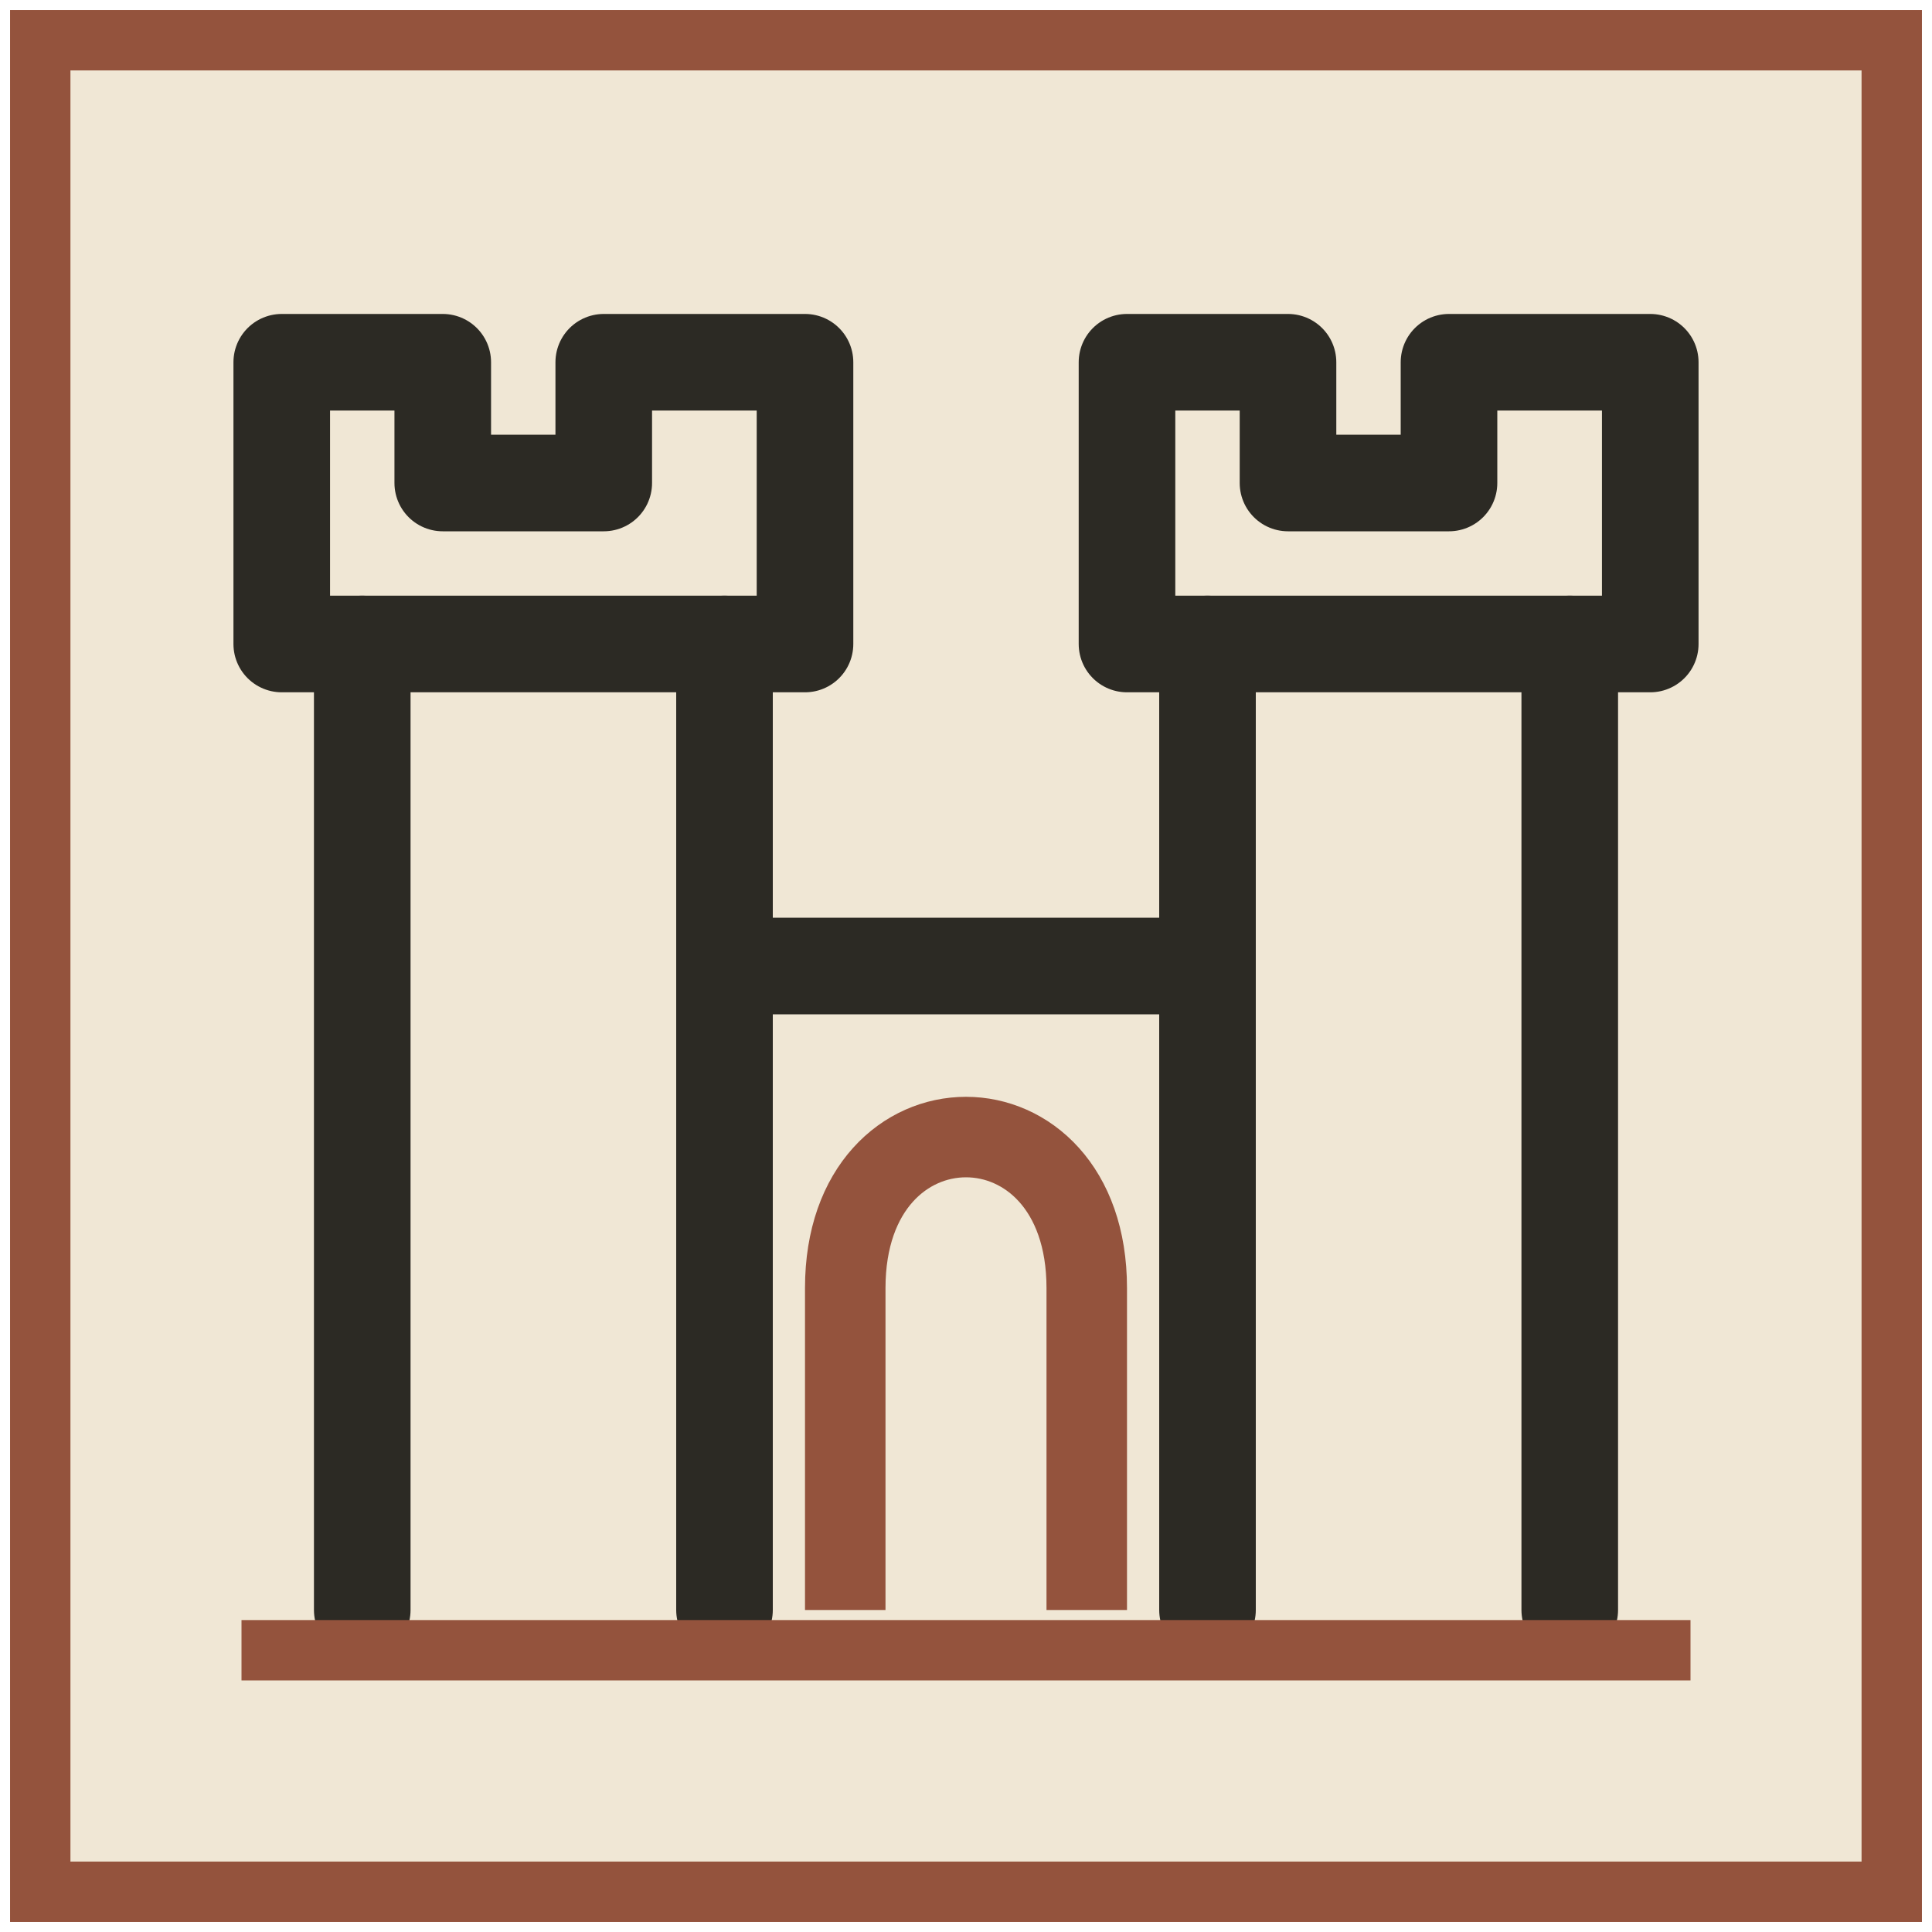
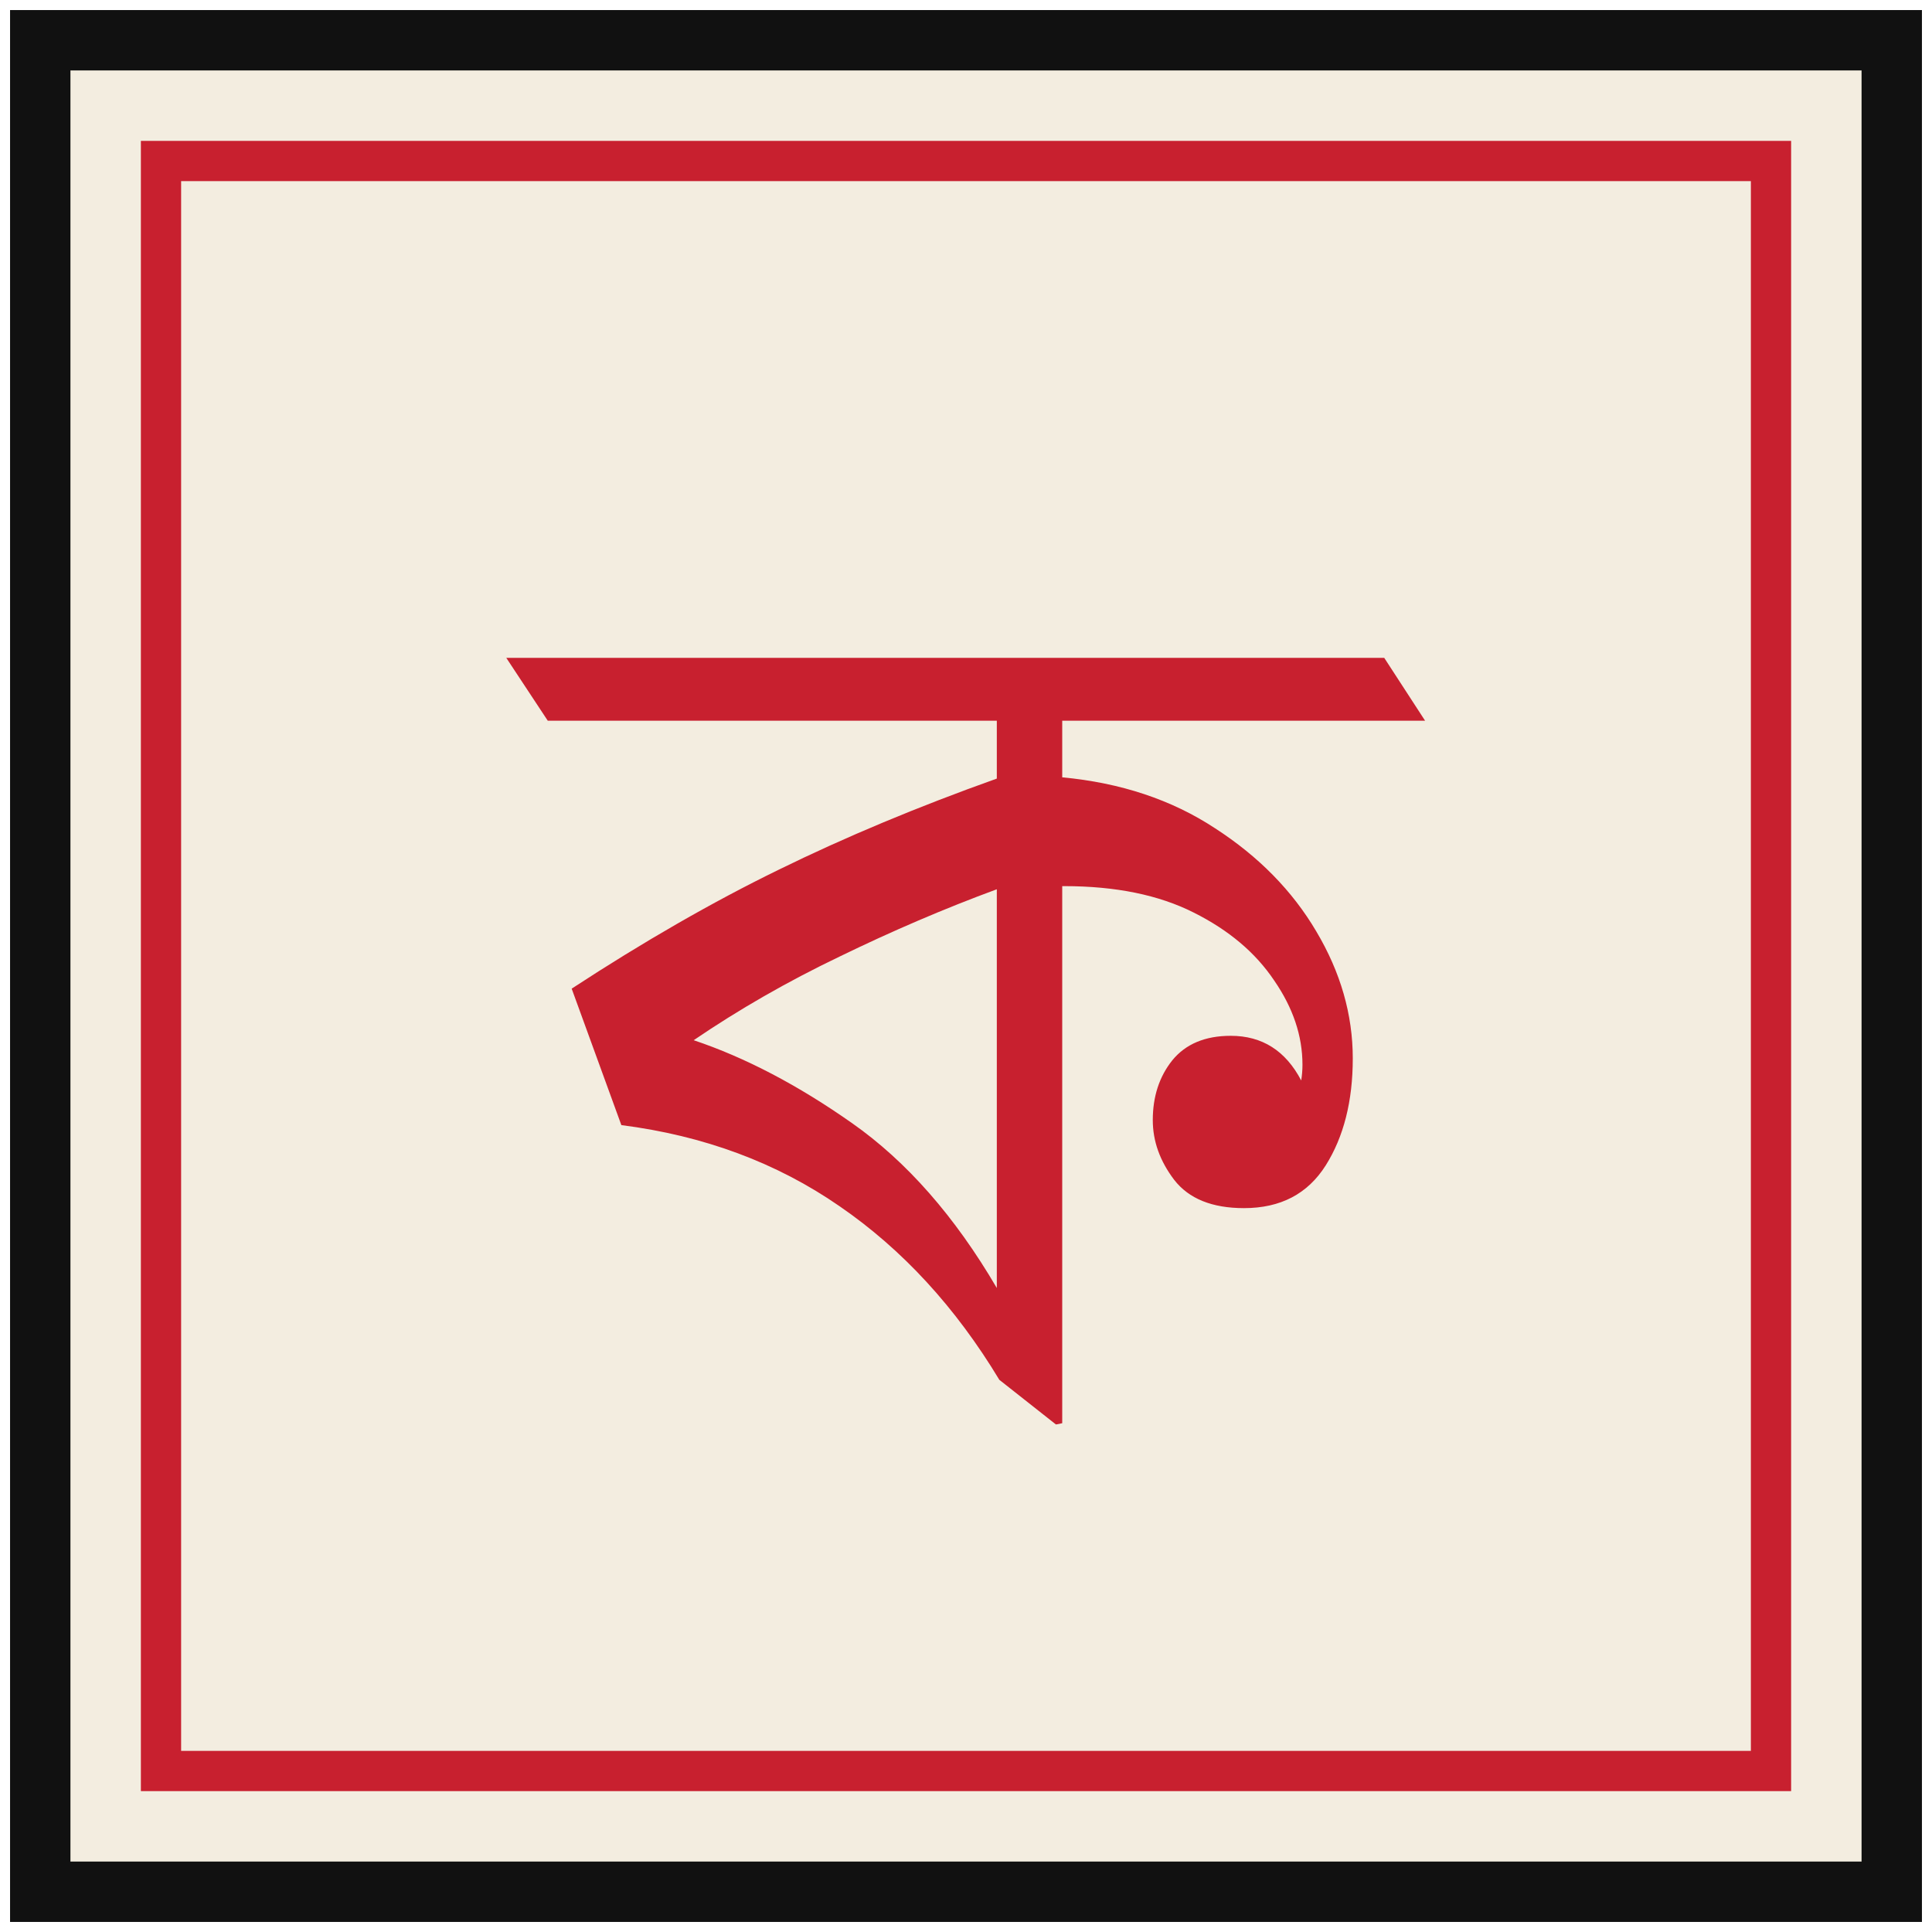
<svg xmlns="http://www.w3.org/2000/svg" viewBox="0 0 48 48">
-   <rect x="1" y="1" width="46" height="46" fill="#f0e7d5" stroke="#94533d" stroke-width="1.5" />
-   <g fill="none" stroke="#2c2a24" stroke-width="2.4" stroke-linecap="round" stroke-linejoin="round">
-     <path d="M9 40 V16 M18 40 V16 M30 40 V16 M39 40 V16" />
-     <path d="M7 16 V9 H11 V12 H15 V9 H20 V16 Z M28 16 V9 H32 V12 H36 V9 H41 V16 Z" />
-     <path d="M18 24 H30" />
-   </g>
-   <path d="M21 40 V32 C21 27 27 27 27 32 V40" fill="none" stroke="#94533d" stroke-width="2" />
-   <path d="M6 41 H42" stroke="#94533d" stroke-width="1.5" />
+   <rect x="1" y="1" width="46" height="46" fill="#f3ede0" stroke="#111" stroke-width="1.5" />
+   <rect x="4" y="4" width="40" height="40" fill="none" stroke="#c8202f" stroke-width="1" />
+   <text x="24" y="35" text-anchor="middle" font-size="30" fill="#c8202f" font-family="'Tiro Bangla','Noto Serif Bengali','Nirmala UI','Bangla Sangam MN',serif">ক</text>
</svg>
